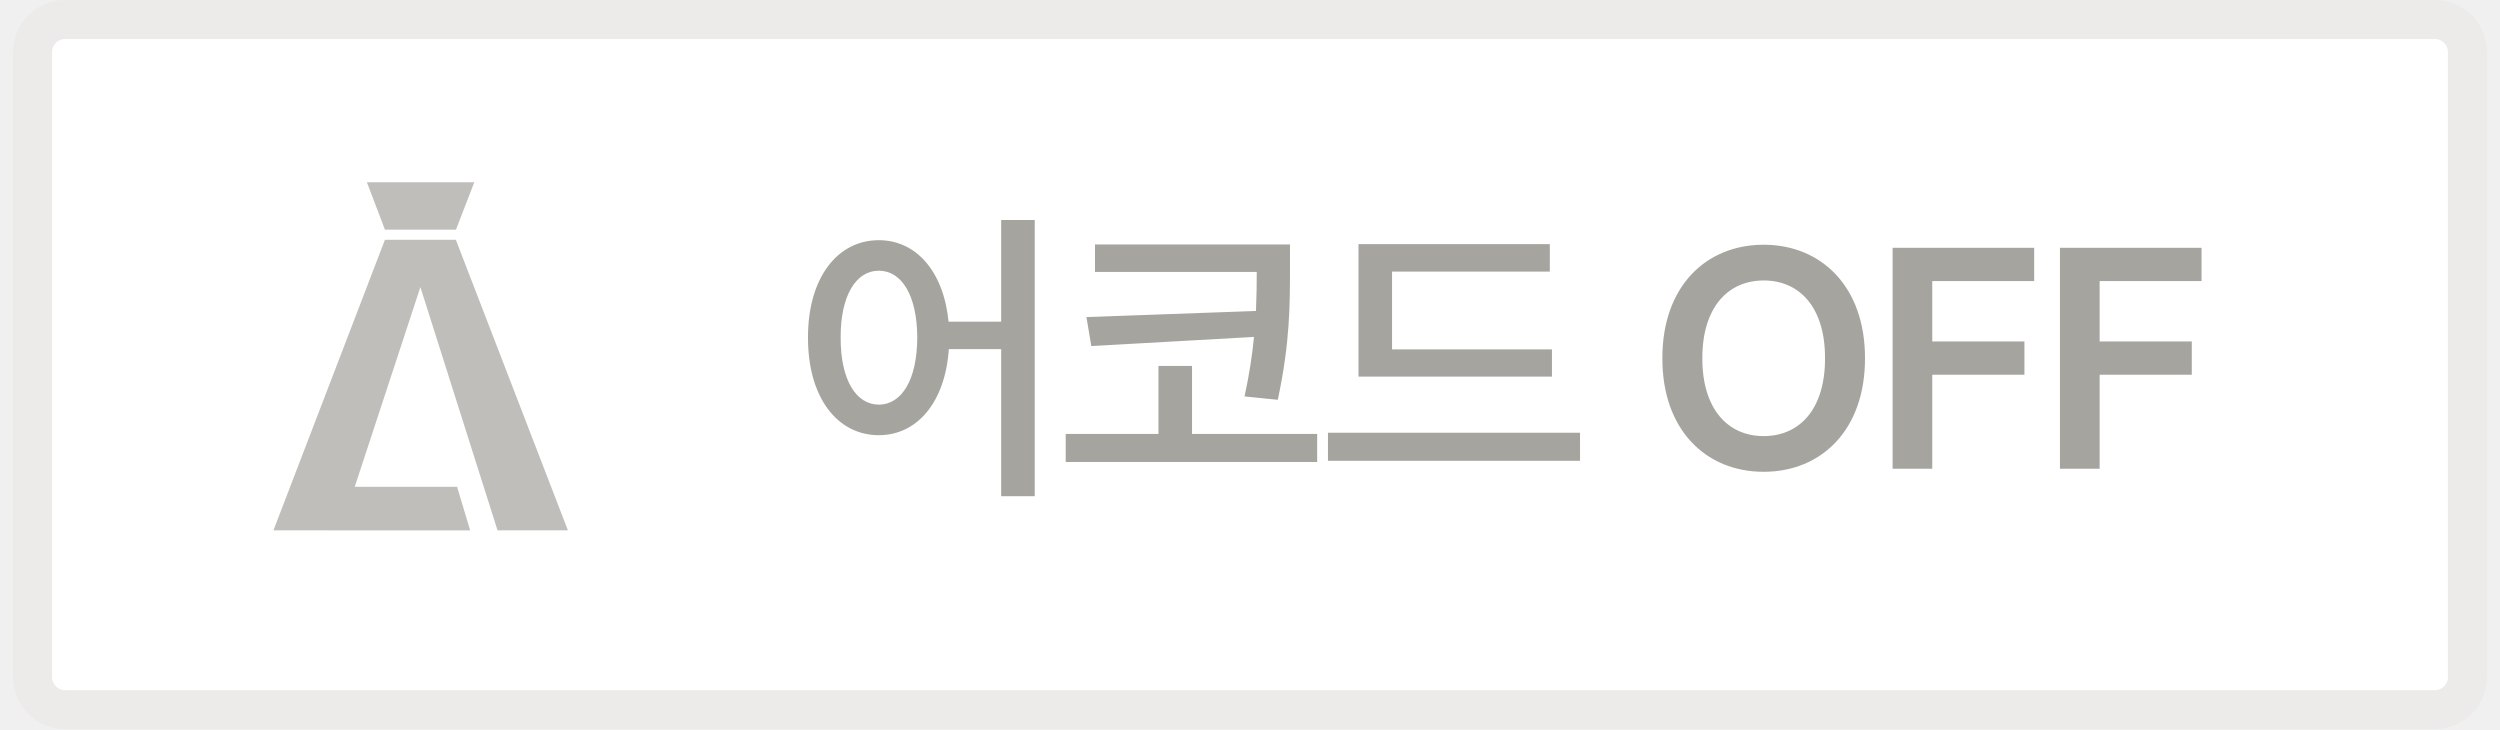
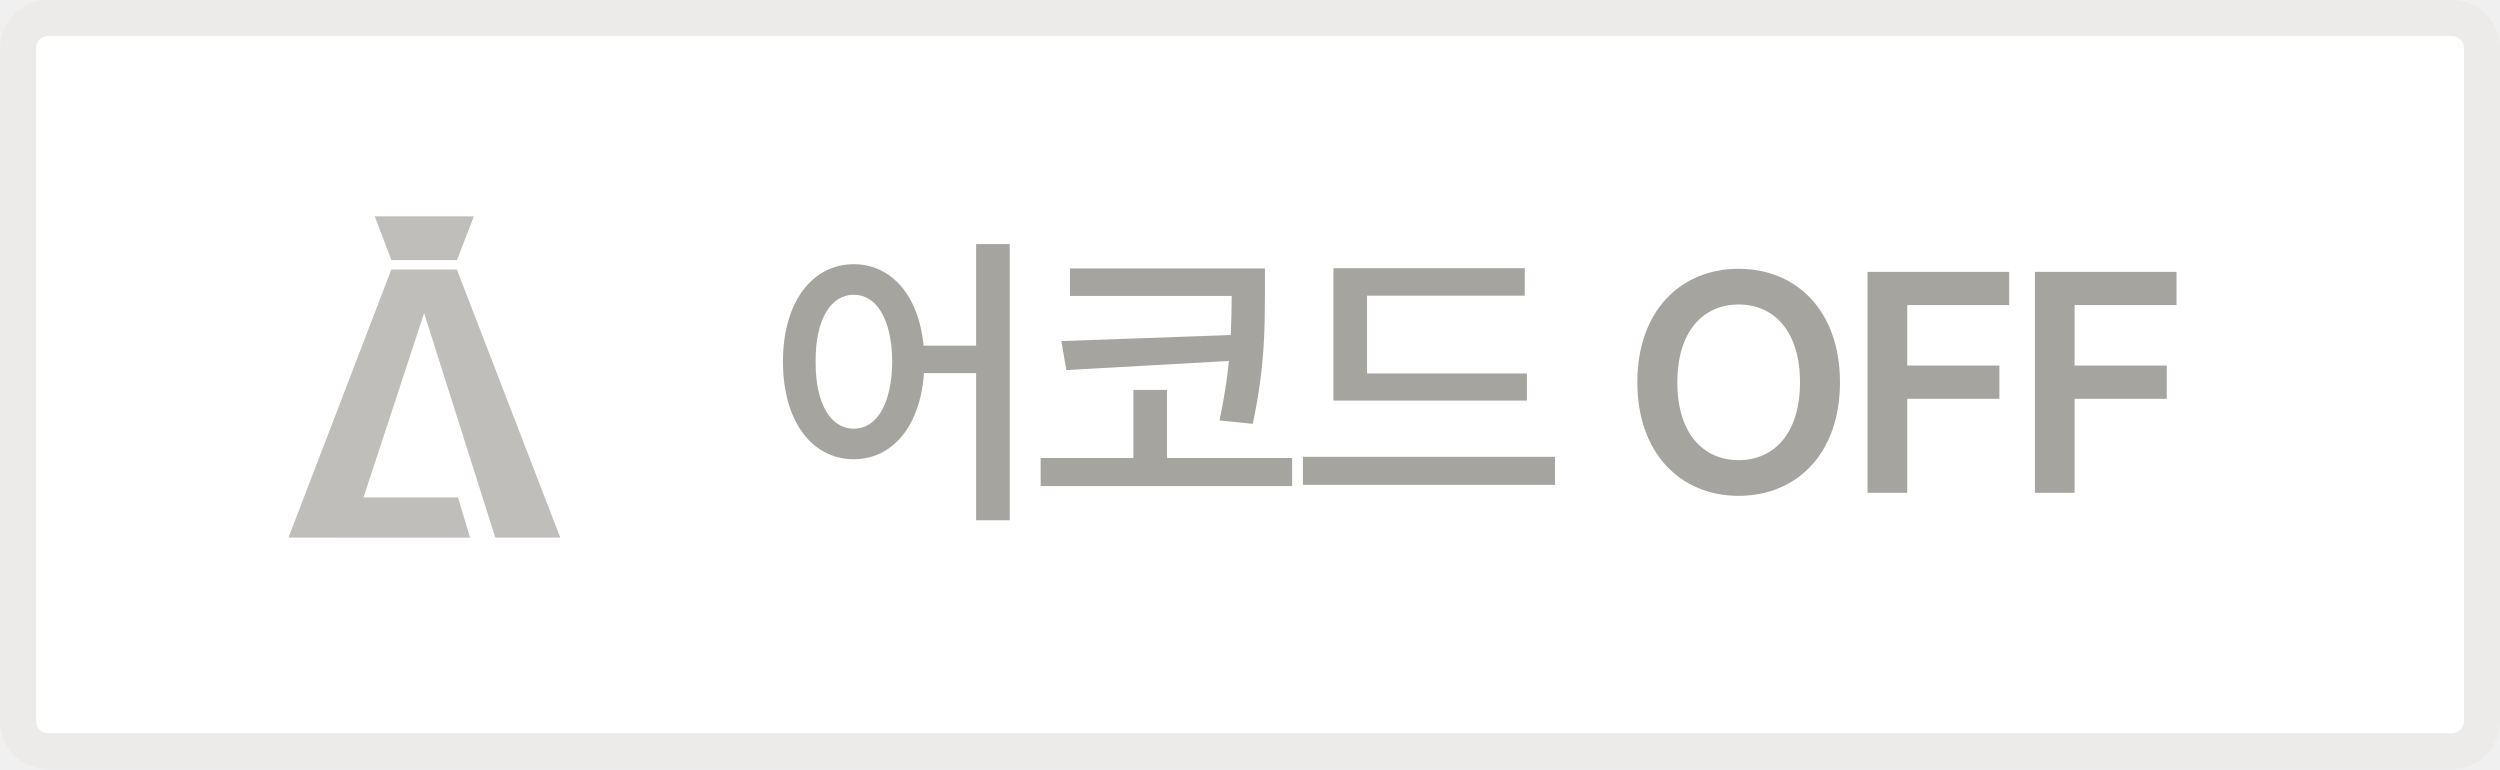
- <svg xmlns="http://www.w3.org/2000/svg" width="96" height="28" viewBox="0 0 96 28" fill="none">
-   <rect x="1.25" y="0.75" width="93.5" height="26.5" rx="1.25" fill="white" />
-   <rect x="1.25" y="0.75" width="93.5" height="26.5" rx="1.25" stroke="#ECEBEA" stroke-width="1.5" />
-   <path fill-rule="evenodd" clip-rule="evenodd" d="M14.781 8.819L14.089 7H16.074L16.077 7.012L16.079 7H18.212L17.51 8.819H14.781ZM17.505 9.209L21.808 20.365H19.105L16.143 11.025L13.622 18.693H17.552L18.054 20.367H12.662V20.365H10.5L14.781 9.209H16.143H17.505Z" fill="#C0BEBB" />
-   <path d="M33.746 9.223C35.176 9.223 36.236 10.418 36.424 12.352H38.445V8.449H39.734V19.055H38.445V13.406H36.435C36.295 15.451 35.217 16.711 33.746 16.711C32.152 16.711 31.021 15.264 31.027 12.961C31.021 10.676 32.152 9.223 33.746 9.223ZM32.281 12.961C32.275 14.59 32.873 15.533 33.746 15.539C34.625 15.533 35.217 14.59 35.223 12.961C35.217 11.344 34.625 10.395 33.746 10.395C32.873 10.395 32.275 11.344 32.281 12.961ZM49.536 9.387V10.348C49.53 11.631 49.548 13.113 49.067 15.352L47.79 15.223C47.977 14.367 48.089 13.611 48.153 12.938L41.907 13.289L41.719 12.176L48.229 11.941C48.253 11.391 48.259 10.898 48.259 10.441H42.048V9.387H49.536ZM40.923 17.742V16.664H44.485V14.051H45.774V16.664H50.579V17.742H40.923ZM59.595 13.418V14.461H52.166V9.375H59.513V10.43H53.455V13.418H59.595ZM50.994 17.695V16.617H60.673V17.695H50.994ZM71.616 13.758C71.622 16.5 69.947 18.117 67.726 18.117C65.493 18.117 63.829 16.494 63.835 13.758C63.829 11.016 65.493 9.398 67.726 9.398C69.947 9.398 71.622 11.016 71.616 13.758ZM65.37 13.758C65.365 15.697 66.343 16.746 67.726 16.746C69.115 16.746 70.087 15.697 70.081 13.758C70.087 11.818 69.115 10.77 67.726 10.77C66.343 10.77 65.365 11.818 65.37 13.758ZM72.676 18V9.516H78.113V10.793H74.199V13.113H77.738V14.391H74.199V18H72.676ZM79.102 18V9.516H84.54V10.793H80.626V13.113H84.165V14.391H80.626V18H79.102Z" fill="#A6A49F" />
+ <svg xmlns="http://www.w3.org/2000/svg" width="104" height="32" viewBox="0 0 104 32" fill="none">
+   <rect x="0.75" y="0.75" width="102.5" height="30.5" rx="1.25" fill="white" />
+   <rect x="0.75" y="0.75" width="102.5" height="30.5" rx="1.25" stroke="#ECEBEA" stroke-width="1.5" />
+   <path fill-rule="evenodd" clip-rule="evenodd" d="M16.281 10.819L15.589 9H17.575L17.577 9.012L17.579 9H19.712L19.01 10.819H16.281ZM19.005 11.209L23.308 22.365H20.605L17.643 13.025L15.123 20.693H19.052L19.554 22.367H14.162V22.365H12L16.281 11.209H17.643H19.005Z" fill="#C0BEBB" />
+   <path d="M35.517 10.991C37.072 10.991 38.221 12.286 38.424 14.381H40.607V10.153H42.004V21.643H40.607V15.523H38.437C38.284 17.739 37.116 19.104 35.517 19.104C33.79 19.104 32.571 17.542 32.571 15.041C32.571 12.565 33.79 10.991 35.517 10.991ZM35.517 12.261C34.565 12.261 33.917 13.289 33.93 15.041C33.917 16.806 34.565 17.834 35.517 17.834C36.469 17.834 37.103 16.806 37.116 15.041C37.103 13.289 36.469 12.261 35.517 12.261ZM52.622 11.169V12.21C52.61 13.606 52.635 15.206 52.114 17.631L50.731 17.491C50.927 16.571 51.048 15.752 51.124 15.016L44.358 15.396L44.154 14.19L51.2 13.937C51.226 13.34 51.232 12.807 51.239 12.312H44.51V11.169H52.622ZM53.752 19.053V20.221H43.291V19.053H47.151V16.222H48.547V19.053H53.752ZM63.52 15.536V16.666H55.471V11.156H63.431V12.299H56.868V15.536H63.52ZM64.688 19.002V20.17H54.202V19.002H64.688ZM76.543 15.904C76.543 18.875 74.74 20.627 72.328 20.627C69.916 20.627 68.113 18.862 68.113 15.904C68.113 12.934 69.916 11.182 72.328 11.182C74.74 11.182 76.543 12.934 76.543 15.904ZM74.88 15.904C74.88 13.81 73.826 12.667 72.328 12.667C70.83 12.667 69.776 13.81 69.776 15.904C69.776 17.999 70.83 19.142 72.328 19.142C73.826 19.142 74.88 17.999 74.88 15.904ZM77.69 20.5V11.309H83.581V12.692H79.341V15.206H83.175V16.59H79.341V20.5H77.69ZM84.653 20.5V11.309H90.543V12.692H86.303V15.206H90.137V16.59H86.303V20.5H84.653Z" fill="#A6A49F" />
</svg>
